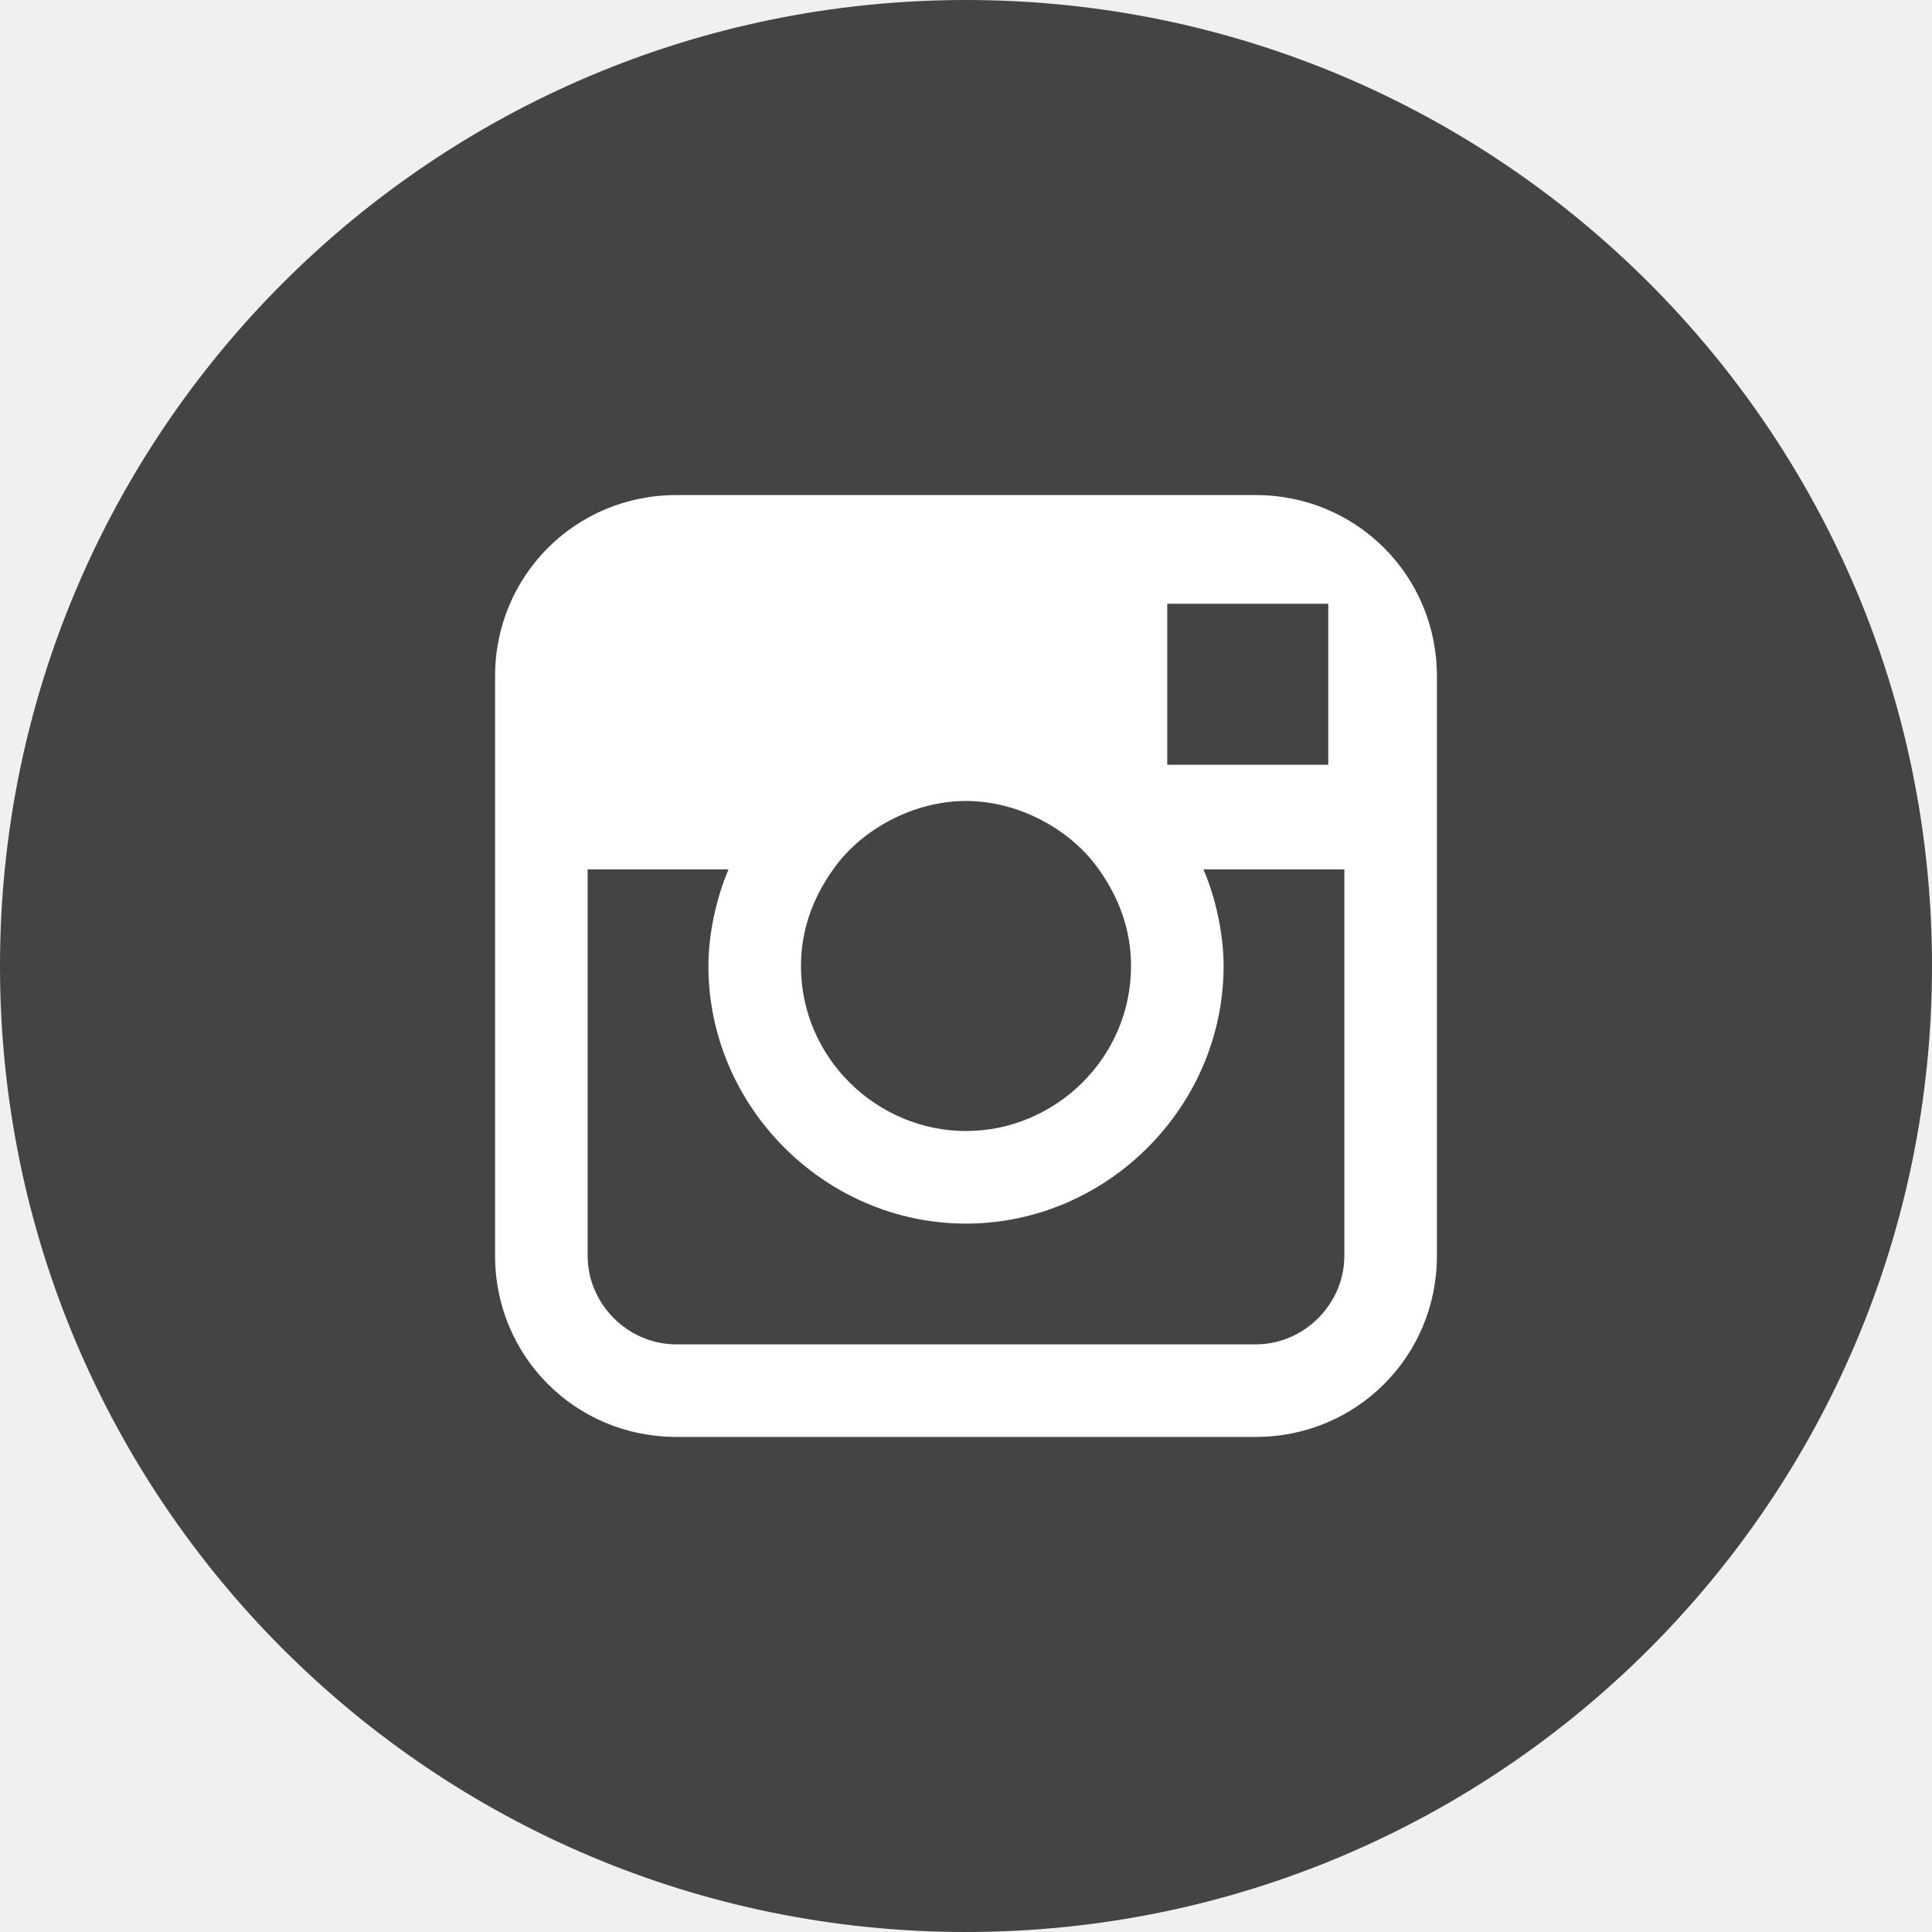
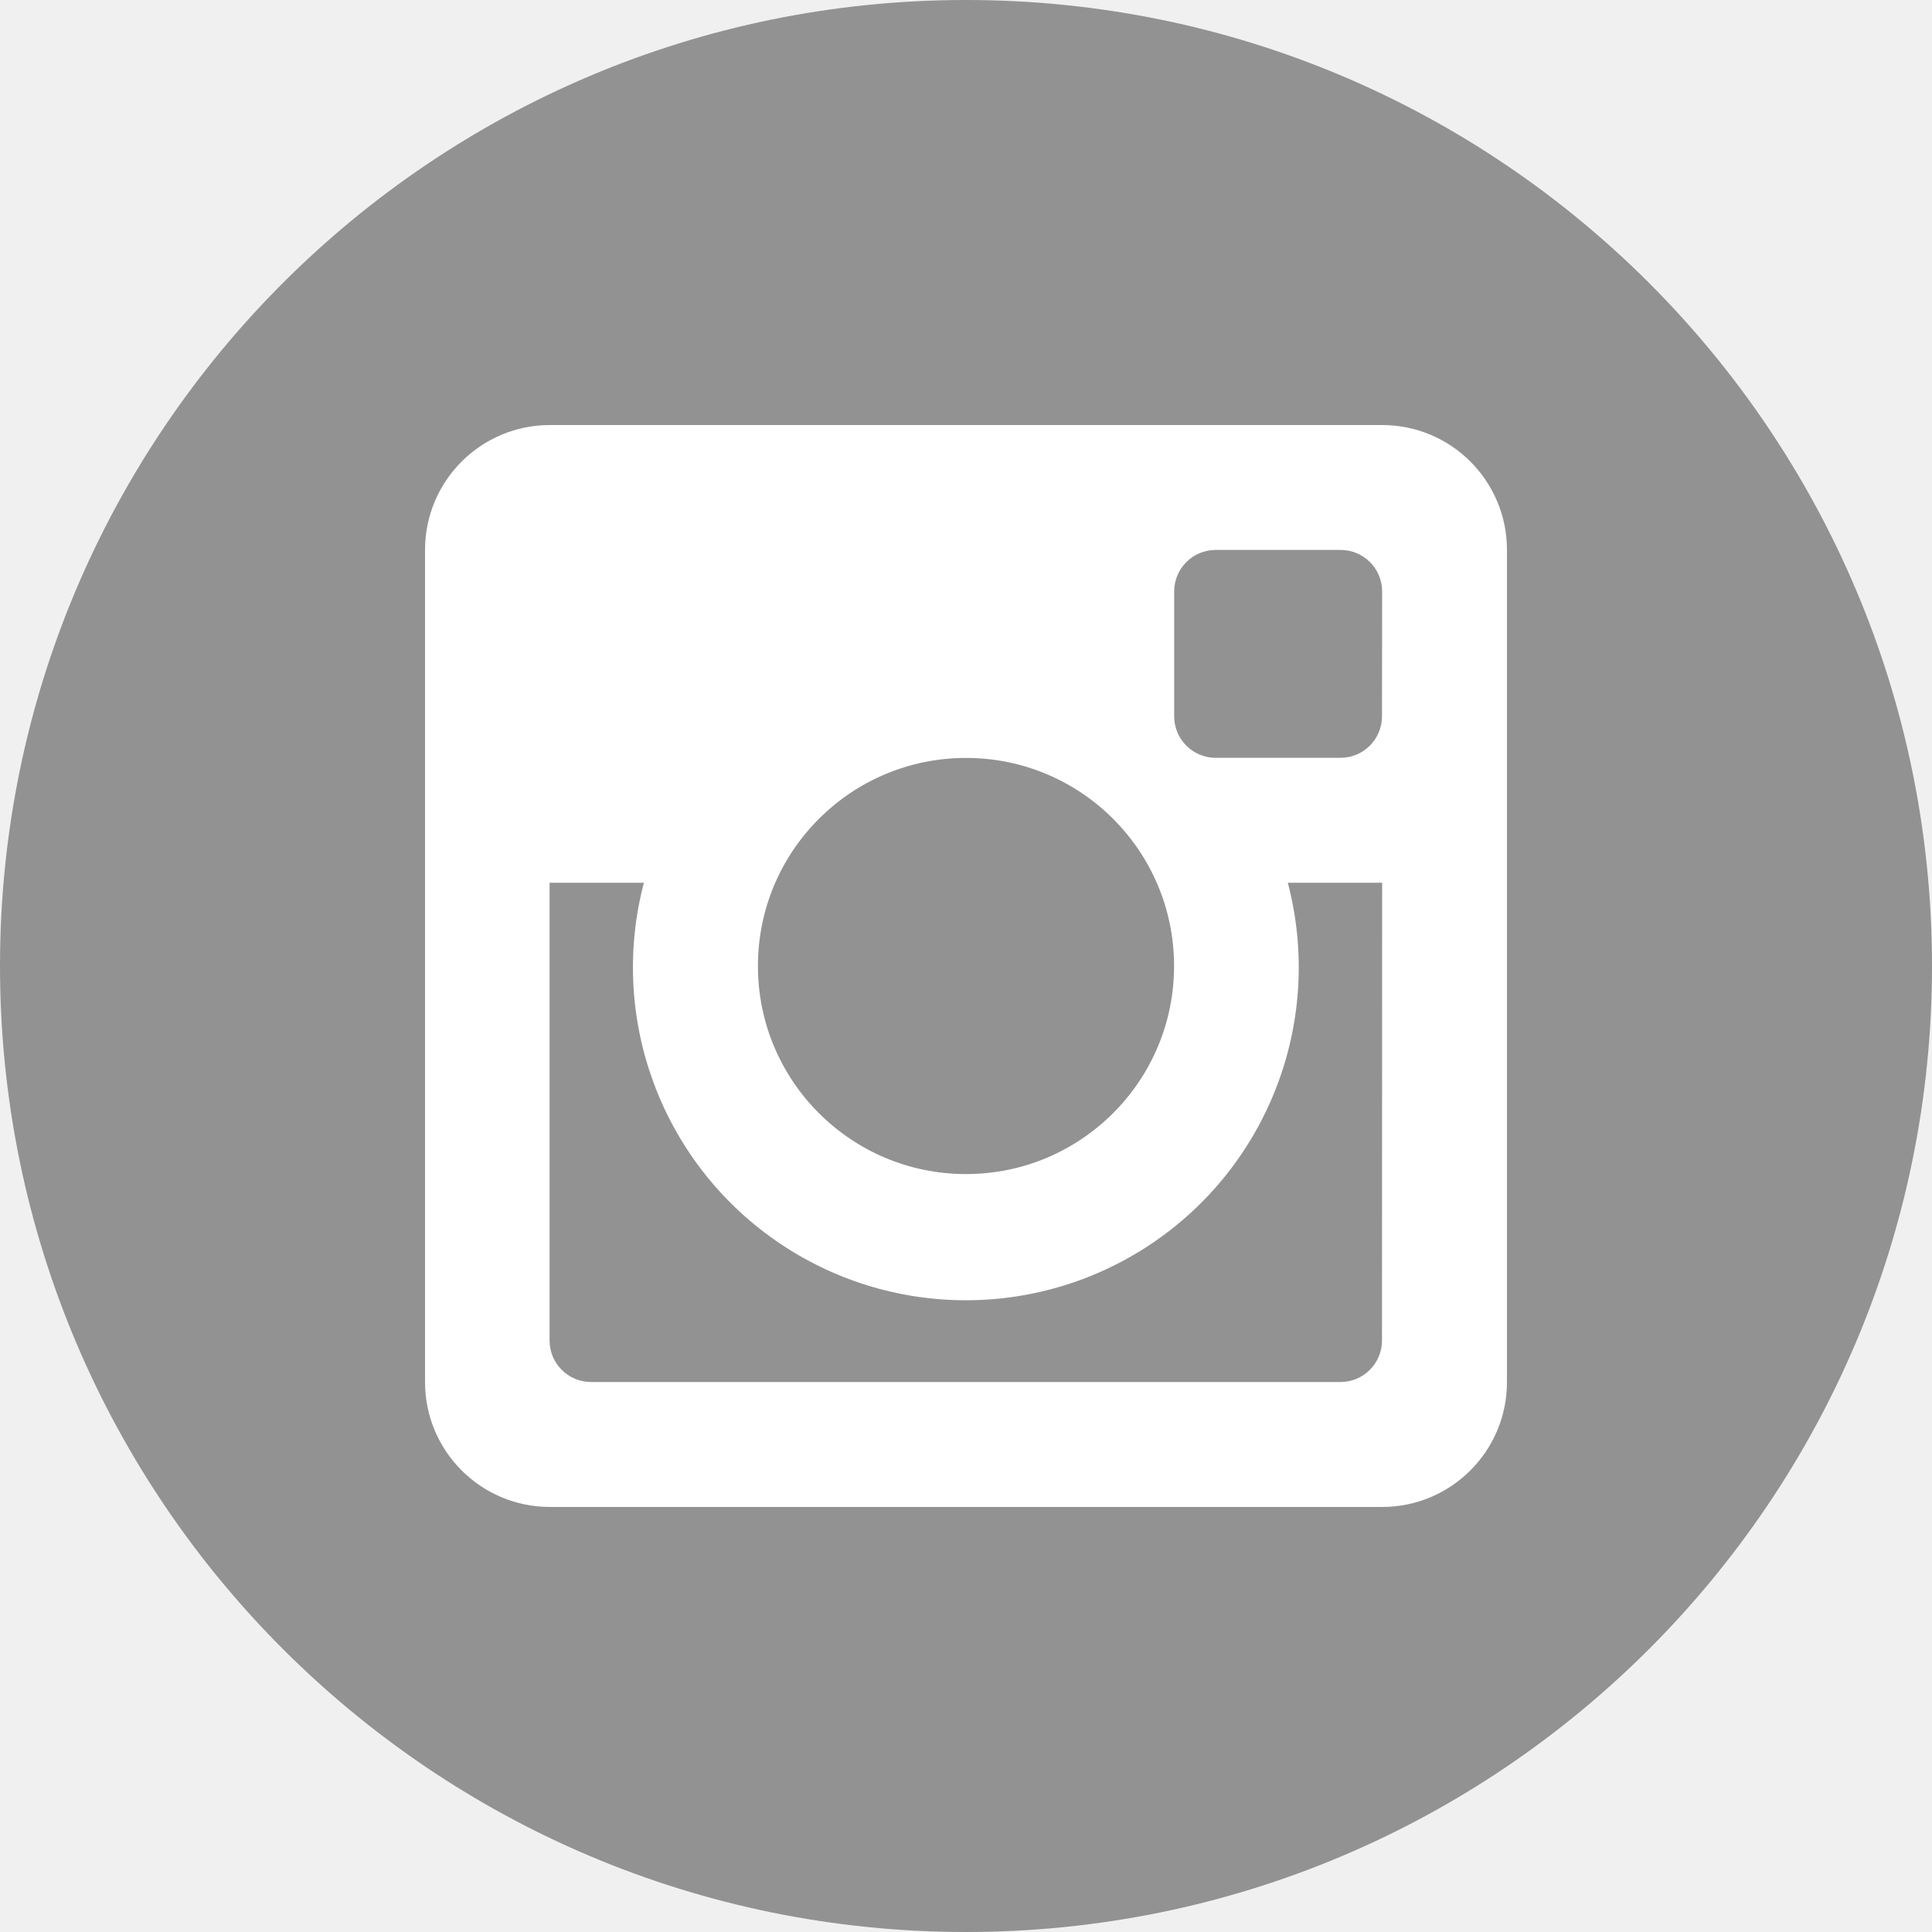
- <svg xmlns="http://www.w3.org/2000/svg" enable-background="new 0 0 48 48" id="Layer_1" version="1.1" viewBox="0 0 48 48" xml:space="preserve">
-   <circle cx="24" cy="24" fill="#444444" r="24" />
-   <path d="M31.2,12.3H16.8c-2.5,0-4.5,2-4.5,4.5v4.8v9.6c0,2.5,2,4.5,4.5,4.5h14.4c2.5,0,4.5-2,4.5-4.5v-9.6v-4.8  C35.7,14.3,33.7,12.3,31.2,12.3z M32.5,15l0.5,0v0.5V19l-4,0l0-4L32.5,15z M20.7,21.6c0.7-1,2-1.7,3.3-1.7s2.6,0.7,3.3,1.7  c0.5,0.7,0.8,1.5,0.8,2.4c0,2.3-1.9,4.1-4.1,4.1s-4.1-1.8-4.1-4.1C19.9,23.1,20.2,22.3,20.7,21.6z M33.4,31.2c0,1.2-1,2.2-2.2,2.2  H16.8c-1.2,0-2.2-1-2.2-2.2v-9.6h3.5c-0.3,0.7-0.5,1.6-0.5,2.4c0,3.5,2.9,6.4,6.4,6.4c3.5,0,6.4-2.9,6.4-6.4c0-0.8-0.2-1.7-0.5-2.4  h3.5V31.2z" fill="#FFFFFF" />
+ <svg xmlns="http://www.w3.org/2000/svg" id="Layer_1" data-name="Layer 1" viewBox="0 0 512 512">
+   <g id="Instagram">
+     <circle id="back" cx="256" cy="256" r="256" fill="#929292" />
+     <path id="Instagram-2" data-name="Instagram" d="M366.28,233.93h-25a88.22,88.22,0,1,1-170.64,0h-25V355.25a11,11,0,0,0,11,11H355.24a11,11,0,0,0,11-11Zm0-77.19a11,11,0,0,0-11-11H322.17a11,11,0,0,0-11,11v33.09a11,11,0,0,0,11,11h33.07a11,11,0,0,0,11-11ZM256,200.86A55.14,55.14,0,1,0,311.14,256,55.13,55.13,0,0,0,256,200.86m110.28,198.5H145.72a33.09,33.09,0,0,1-33.08-33.09V145.72a33.08,33.08,0,0,1,33.08-33.08H366.28a33.07,33.07,0,0,1,33.08,33.08V366.27a33.08,33.08,0,0,1-33.08,33.09" fill="#fff" fill-rule="evenodd" />
+   </g>
</svg>
